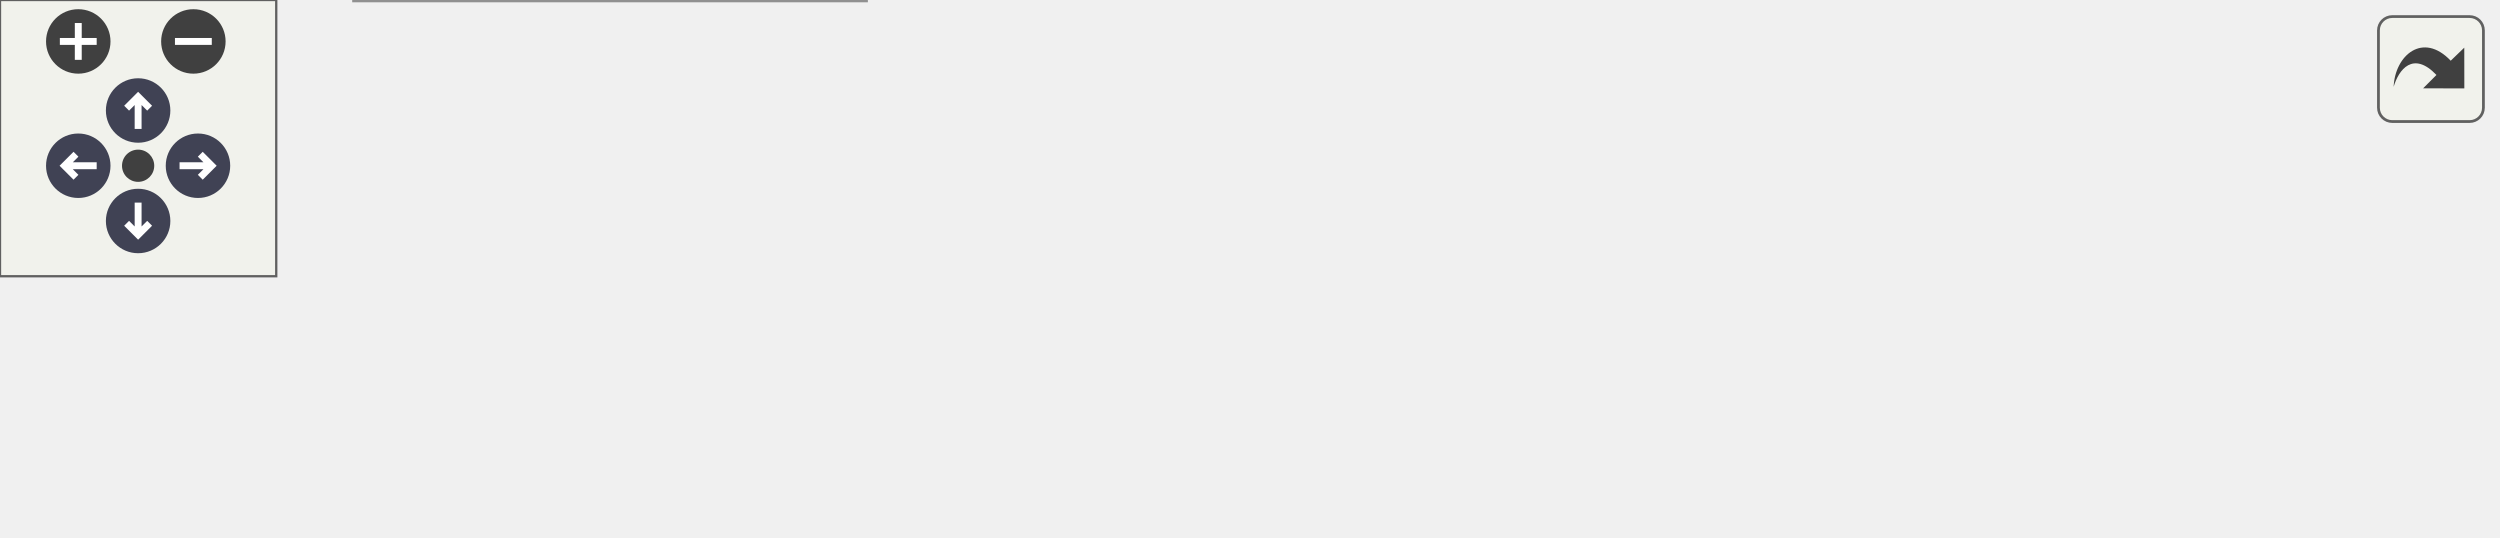
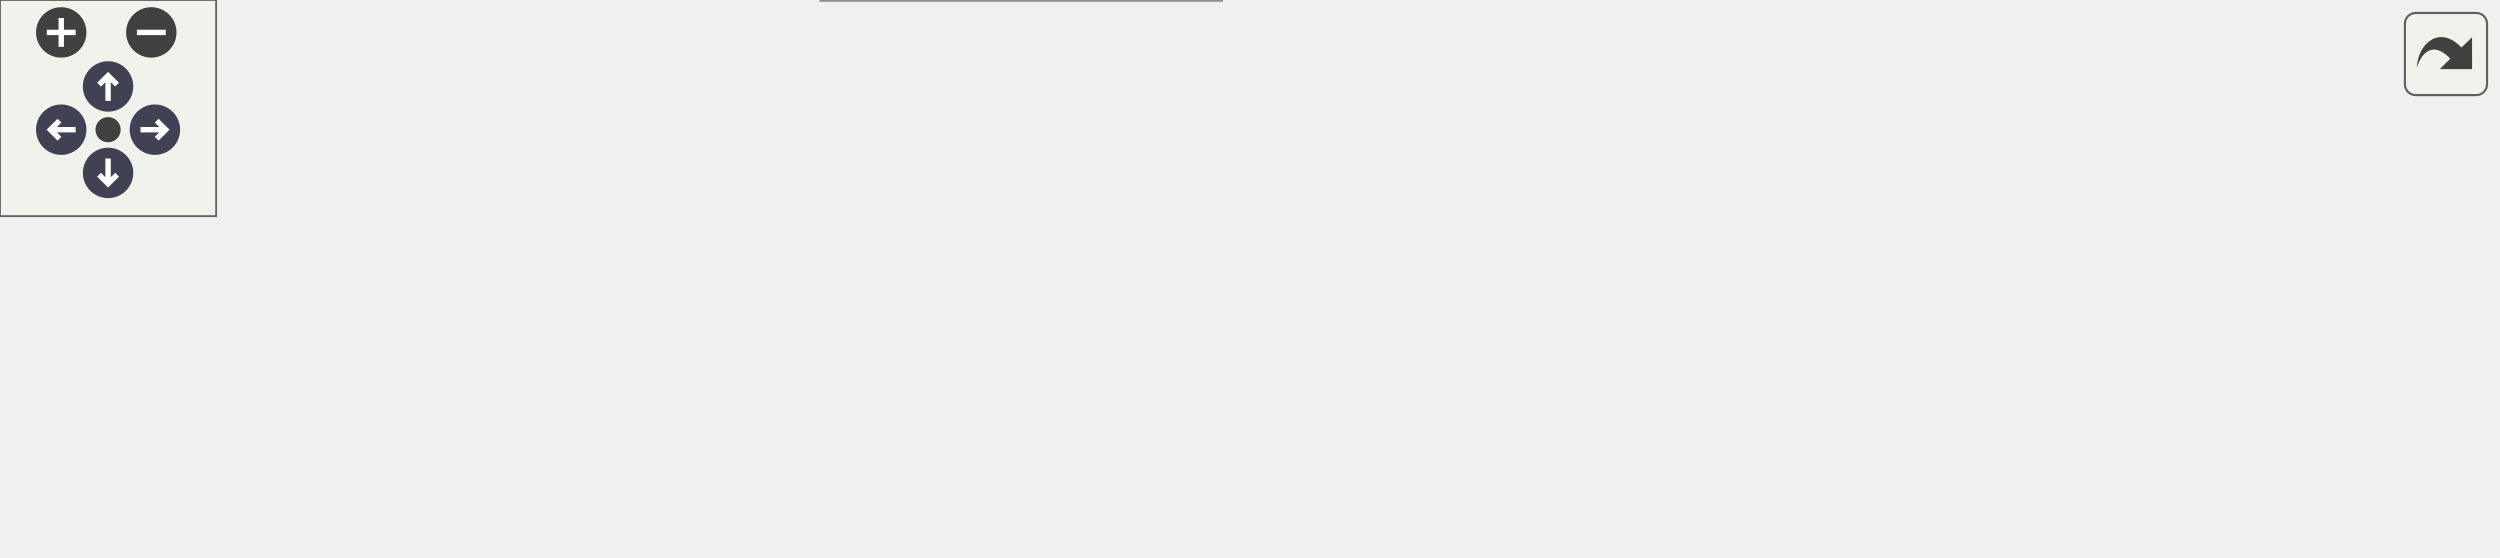
<svg xmlns="http://www.w3.org/2000/svg" xmlns:xlink="http://www.w3.org/1999/xlink" id="main" version="1.1" xml:space="preserve">
  <style type="text/css">
.node, .edge {opacity: 0.7;}
.node.selected, .edge.selected {opacity: 1;}
.edge:hover path { stroke: red; }
.edge:hover polygon { stroke: red; fill: red; }
</style>
  <defs>
    <circle id="rim" cx="0" cy="0" r="7" />
    <circle id="rim2" cx="0" cy="0" r="3.5" />
    <g id="zoomPlus">
      <use xlink:href="#rim" fill="#404040">
        <set attributeName="fill" to="#808080" begin="zoomplus.mouseover" end="zoomplus.mouseout" />
      </use>
      <path d="M-4,0h8M0,-4v8" fill="none" stroke="white" stroke-width="1.5" pointer-events="none" />
    </g>
    <g id="zoomMin">
      <use xlink:href="#rim" fill="#404040">
        <set attributeName="fill" to="#808080" begin="zoomminus.mouseover" end="zoomminus.mouseout" />
      </use>
      <path d="M-4,0h8" fill="none" stroke="white" stroke-width="1.5" pointer-events="none" />
    </g>
    <g id="arrowUp" transform="translate(30 24)">
      <use xlink:href="#rim" />
      <path pointer-events="none" fill="none" stroke="white" stroke-width="1.5" d="M0,-3.0v7 M-2.5,-0.5L0,-3.0L2.5,-0.5" />
    </g>
    <g id="arrowRight" transform="rotate(90) translate(36 -43)">
      <use xlink:href="#rim" />
      <path pointer-events="none" fill="none" stroke="white" stroke-width="1.5" d="M0,-3.0v7 M-2.5,-0.5L0,-3.0L2.5,-0.5" />
    </g>
    <g id="arrowDown" transform="rotate(180) translate(-30 -48)">
      <use xlink:href="#rim" />
      <path pointer-events="none" fill="none" stroke="white" stroke-width="1.5" d="M0,-3.0v7 M-2.5,-0.5L0,-3.0L2.5,-0.5" />
    </g>
    <g id="arrowLeft" transform="rotate(270) translate(-36 17)">
      <use xlink:href="#rim" />
      <path pointer-events="none" fill="none" stroke="white" stroke-width="1.5" d="M0,-3.0v7 M-2.5,-0.5L0,-3.0L2.5,-0.5" />
    </g>
    <g id="resetDef">
      <use xlink:href="#rim2" fill="#404040">
        <set attributeName="fill" to="#808080" begin="reset.mouseover" end="reset.mouseout" />
      </use>
    </g>
  </defs>
  <svg id="graph" class="graph">
    <g id="viewport">
      <g id="Node000001" class="node">
        <g id="a_Node000001">
          <a xlink:title="Creates a sorted snapshot of all Particle IDs (PIDs) from a raw data array.">
-             <polygon fill="#999999" stroke="#666666" points="542,-37 421,-37 421,-18 542,-18 542,-37" />
-             <text text-anchor="middle" x="481.5" y="-25" font-family="Helvetica,sans-Serif" font-size="10.00">GetLocalPIDSnapshot</text>
+             <polygon fill="#999999" stroke="#666666" points="693,-57 572,-57 572,-38 693,-38 693,-57" />
+             <text text-anchor="middle" x="632.5" y="-45" font-family="Helvetica,sans-Serif" font-size="10.00">GetLocalPIDSnapshot</text>
          </a>
        </g>
      </g>
      <g id="Node000002" class="node">
        <g id="a_Node000002">
          <a xlink:href="ParticleMotion_8c.html#a727054a4a467fd8504a19caed5a5916b" target="_top" xlink:title="Orchestrates the complete particle location and migration process for one timestep.">
-             <polygon fill="white" stroke="#666666" points="385,-37 224,-37 224,-18 385,-18 385,-37" />
-             <text text-anchor="middle" x="304.5" y="-25" font-family="Helvetica,sans-Serif" font-size="10.00">LocateAllParticlesInGrid_TEST</text>
+             <polygon fill="white" stroke="#666666" points="536,-57 375,-57 375,-38 536,-38 536,-57" />
+             <text text-anchor="middle" x="455.5" y="-45" font-family="Helvetica,sans-Serif" font-size="10.00">LocateAllParticlesInGrid_TEST</text>
          </a>
        </g>
      </g>
      <g id="edge1_Node000001_Node000002" class="edge">
        <g id="a_edge1_Node000001_Node000002">
          <a xlink:title=" ">
-             <path fill="none" stroke="#63b8ff" d="M410.65,-27.5C402.24,-27.5 393.61,-27.5 385.08,-27.5" />
-             <polygon fill="#63b8ff" stroke="#63b8ff" points="410.76,-31 420.76,-27.5 410.76,-24 410.76,-31" />
+             <path fill="none" stroke="#63b8ff" d="M561.65,-47.5C553.24,-47.5 544.61,-47.5 536.08,-47.5" />
+             <polygon fill="#63b8ff" stroke="#63b8ff" points="561.76,-51 571.76,-47.5 561.76,-44 561.76,-51" />
          </a>
        </g>
      </g>
      <g id="Node000003" class="node">
        <g id="a_Node000003">
          <a xlink:href="simulation_8c.html#a5cfb2f783604af7f20171d19f969d5d3" target="_top" xlink:title="Executes the main time-marching loop for the particle simulation.">
-             <polygon fill="white" stroke="#666666" points="188,-56 77,-56 77,-37 188,-37 188,-56" />
-             <text text-anchor="middle" x="132.5" y="-44" font-family="Helvetica,sans-Serif" font-size="10.00">AdvanceSimulation</text>
+             <polygon fill="white" stroke="#666666" points="190,-94 79,-94 79,-75 190,-75 190,-94" />
+             <text text-anchor="middle" x="134.5" y="-82" font-family="Helvetica,sans-Serif" font-size="10.00">AdvanceSimulation</text>
          </a>
        </g>
      </g>
      <g id="edge2_Node000002_Node000003" class="edge">
        <g id="a_edge2_Node000002_Node000003">
          <a xlink:title=" ">
-             <path fill="none" stroke="#63b8ff" d="M213.75,-37.53C205.05,-38.5 196.42,-39.47 188.22,-40.38" />
-             <polygon fill="#63b8ff" stroke="#63b8ff" points="214.43,-40.98 223.98,-36.39 213.65,-34.02 214.43,-40.98" />
+             <path fill="none" stroke="#63b8ff" d="M366.49,-58.24C357.21,-59.35 347.91,-60.46 339,-61.5 288.68,-67.39 231.32,-73.85 190.36,-78.42" />
+             <polygon fill="#63b8ff" stroke="#63b8ff" points="367.03,-61.7 376.54,-57.04 366.19,-54.75 367.03,-61.7" />
          </a>
        </g>
      </g>
      <g id="Node000005" class="node">
        <g id="a_Node000005">
-           <a xlink:href="simulation_8c.html#a4e2cad25ac1fbdc6745d6fd8fcc1bbc1" target="_top" xlink:title="Finalizes the simulation setup at t=0, ensuring a consistent state before time marching.">
-             <polygon fill="white" stroke="#666666" points="188,-19 77,-19 77,0 188,0 188,-19" />
-             <text text-anchor="middle" x="132.5" y="-7" font-family="Helvetica,sans-Serif" font-size="10.00">PerformInitialSetup</text>
+           <a xlink:href="simulation_8c.html#a7bc2bae7b01f179706b367c8637534c2" target="_top" xlink:title="Performs post-load/post-init consistency checks for a restarted simulation.">
+             <polygon fill="white" stroke="#666666" points="192,-57 77,-57 77,-38 192,-38 192,-57" />
+             <text text-anchor="middle" x="134.5" y="-45" font-family="Helvetica,sans-Serif" font-size="10.00">FinalizeRestartState</text>
          </a>
        </g>
      </g>
      <g id="edge4_Node000002_Node000005" class="edge">
        <g id="a_edge4_Node000002_Node000005">
          <a xlink:title=" ">
-             <path fill="none" stroke="#63b8ff" d="M213.75,-18C205.05,-17.08 196.42,-16.16 188.22,-15.29" />
-             <polygon fill="#63b8ff" stroke="#63b8ff" points="213.66,-21.51 223.98,-19.08 214.4,-14.55 213.66,-21.51" />
+             <path fill="none" stroke="#63b8ff" d="M364.66,-47.5C309.27,-47.5 239.95,-47.5 192.13,-47.5" />
+             <polygon fill="#63b8ff" stroke="#63b8ff" points="364.83,-51 374.83,-47.5 364.83,-44 364.83,-51" />
+           </a>
+         </g>
+       </g>
+       <g id="Node000006" class="node">
+         <g id="a_Node000006">
+           <a xlink:href="simulation_8c.html#a4e2cad25ac1fbdc6745d6fd8fcc1bbc1" target="_top" xlink:title="Finalizes the simulation setup at t=0, ensuring a consistent state before time marching.">
+             <polygon fill="white" stroke="#666666" points="339,-19 228,-19 228,0 339,0 339,-19" />
+             <text text-anchor="middle" x="283.5" y="-7" font-family="Helvetica,sans-Serif" font-size="10.00">PerformInitialSetup</text>
+           </a>
+         </g>
+       </g>
+       <g id="edge6_Node000002_Node000006" class="edge">
+         <g id="a_edge6_Node000002_Node000006">
+           <a xlink:title=" ">
+             <path fill="none" stroke="#63b8ff" d="M401.6,-35.68C377.63,-30.32 349.68,-24.07 327.09,-19.02" />
+             <polygon fill="#63b8ff" stroke="#63b8ff" points="401.08,-39.15 411.6,-37.91 402.61,-32.31 401.08,-39.15" />
          </a>
        </g>
      </g>
      <g id="Node000004" class="node">
        <g id="a_Node000004">
          <a xlink:href="picsolver_8c.html#a3c04138a5bfe5d72780bb7e82a18e627" target="_top" xlink:title=" ">
-             <polygon fill="white" stroke="#666666" points="41,-37 0,-37 0,-18 41,-18 41,-37" />
-             <text text-anchor="middle" x="20.5" y="-25" font-family="Helvetica,sans-Serif" font-size="10.00">main</text>
+             <polygon fill="white" stroke="#666666" points="41,-57 0,-57 0,-38 41,-38 41,-57" />
+             <text text-anchor="middle" x="20.5" y="-45" font-family="Helvetica,sans-Serif" font-size="10.00">main</text>
          </a>
        </g>
      </g>
      <g id="edge3_Node000003_Node000004" class="edge">
        <g id="a_edge3_Node000003_Node000004">
          <a xlink:title=" ">
-             <path fill="none" stroke="#63b8ff" d="M66.94,-35.35C57.54,-33.73 48.53,-32.17 41.05,-30.88" />
-             <polygon fill="#63b8ff" stroke="#63b8ff" points="66.37,-38.8 76.82,-37.06 67.56,-31.9 66.37,-38.8" />
+             <path fill="none" stroke="#63b8ff" d="M93.46,-71.86C87.92,-70.08 82.32,-68.26 77,-66.5 65.11,-62.57 51.83,-58.03 41.24,-54.37" />
+             <polygon fill="#63b8ff" stroke="#63b8ff" points="92.67,-75.28 103.26,-75 94.8,-68.62 92.67,-75.28" />
          </a>
        </g>
      </g>
      <g id="edge5_Node000005_Node000004" class="edge">
        <g id="a_edge5_Node000005_Node000004">
          <a xlink:title=" ">
-             <path fill="none" stroke="#63b8ff" d="M66.94,-20.06C57.54,-21.6 48.53,-23.08 41.05,-24.3" />
-             <polygon fill="#63b8ff" stroke="#63b8ff" points="67.52,-23.52 76.82,-18.45 66.39,-16.61 67.52,-23.52" />
+             <path fill="none" stroke="#63b8ff" d="M66.7,-47.5C57.45,-47.5 48.61,-47.5 41.25,-47.5" />
+             <polygon fill="#63b8ff" stroke="#63b8ff" points="66.84,-51 76.84,-47.5 66.84,-44 66.84,-51" />
+           </a>
+         </g>
+       </g>
+       <g id="edge8_Node000006_Node000004" class="edge">
+         <g id="a_edge8_Node000006_Node000004">
+           <a xlink:title=" ">
+             <path fill="none" stroke="#63b8ff" d="M217.81,-11.54C177.04,-13.8 123.51,-18.54 77,-28.5 64.85,-31.1 51.68,-35.54 41.21,-39.47" />
+             <polygon fill="#63b8ff" stroke="#63b8ff" points="218.08,-15.03 227.88,-11.02 217.72,-8.04 218.08,-15.03" />
+           </a>
+         </g>
+       </g>
+       <g id="edge7_Node000006_Node000005" class="edge">
+         <g id="a_edge7_Node000006_Node000005">
+           <a xlink:title=" ">
+             <path fill="none" stroke="#63b8ff" d="M235.65,-21.61C215.17,-26.9 191.51,-33.02 172.33,-37.98" />
+             <polygon fill="#63b8ff" stroke="#63b8ff" points="236.6,-24.98 245.41,-19.09 234.85,-18.2 236.6,-24.98" />
          </a>
        </g>
      </g>
    </g>
  </svg>
  <g id="navigator" transform="translate(0 0)" fill="#404254">
    <rect fill="#f2f5e9" fill-opacity="0.5" stroke="#606060" stroke-width=".5" x="0" y="0" width="60" height="60" />
    <use id="zoomplus" xlink:href="#zoomPlus" x="17" y="9" />
    <use id="zoomminus" xlink:href="#zoomMin" x="42" y="9" />
    <use id="reset" xlink:href="#resetDef" x="30" y="36" />
    <use id="arrowup" xlink:href="#arrowUp" x="0" y="0" />
    <use id="arrowright" xlink:href="#arrowRight" x="0" y="0" />
    <use id="arrowdown" xlink:href="#arrowDown" x="0" y="0" />
    <use id="arrowleft" xlink:href="#arrowLeft" x="0" y="0" />
  </g>
  <svg viewBox="0 0 15 15" width="100%" height="30px" preserveAspectRatio="xMaxYMin meet">
    <g id="arrow_out" transform="scale(0.3 0.3)">
      <a xlink:href="ParticleMotion_8c_a5d388b62daa726aa7ea467a71313a328_icgraph_org.svg" target="_base">
        <rect id="button" ry="5" rx="5" y="6" x="6" height="38" width="38" fill="#f2f5e9" fill-opacity="0.5" stroke="#606060" stroke-width="1.0" />
        <path id="arrow" d="M 11.5,31.437 C 11.94,20.098 22.043,11.323 32.159,21.979 L 37.069,17.246 C 37.069,17.246 37.088,32 37.088,32 L 22.16,31.978 C 22.16,31.978 26.998,27.14 26.998,27.14 C 18.529,18.264 13.292,25.23 11.5,31.437 z" style="fill:#404040;" />
      </a>
    </g>
  </svg>
  <style type="text/css">

[data-mouse-over-selected='false'] { opacity: 0.7; }
[data-mouse-over-selected='true']  { opacity: 1.0; }

</style>
</svg>
